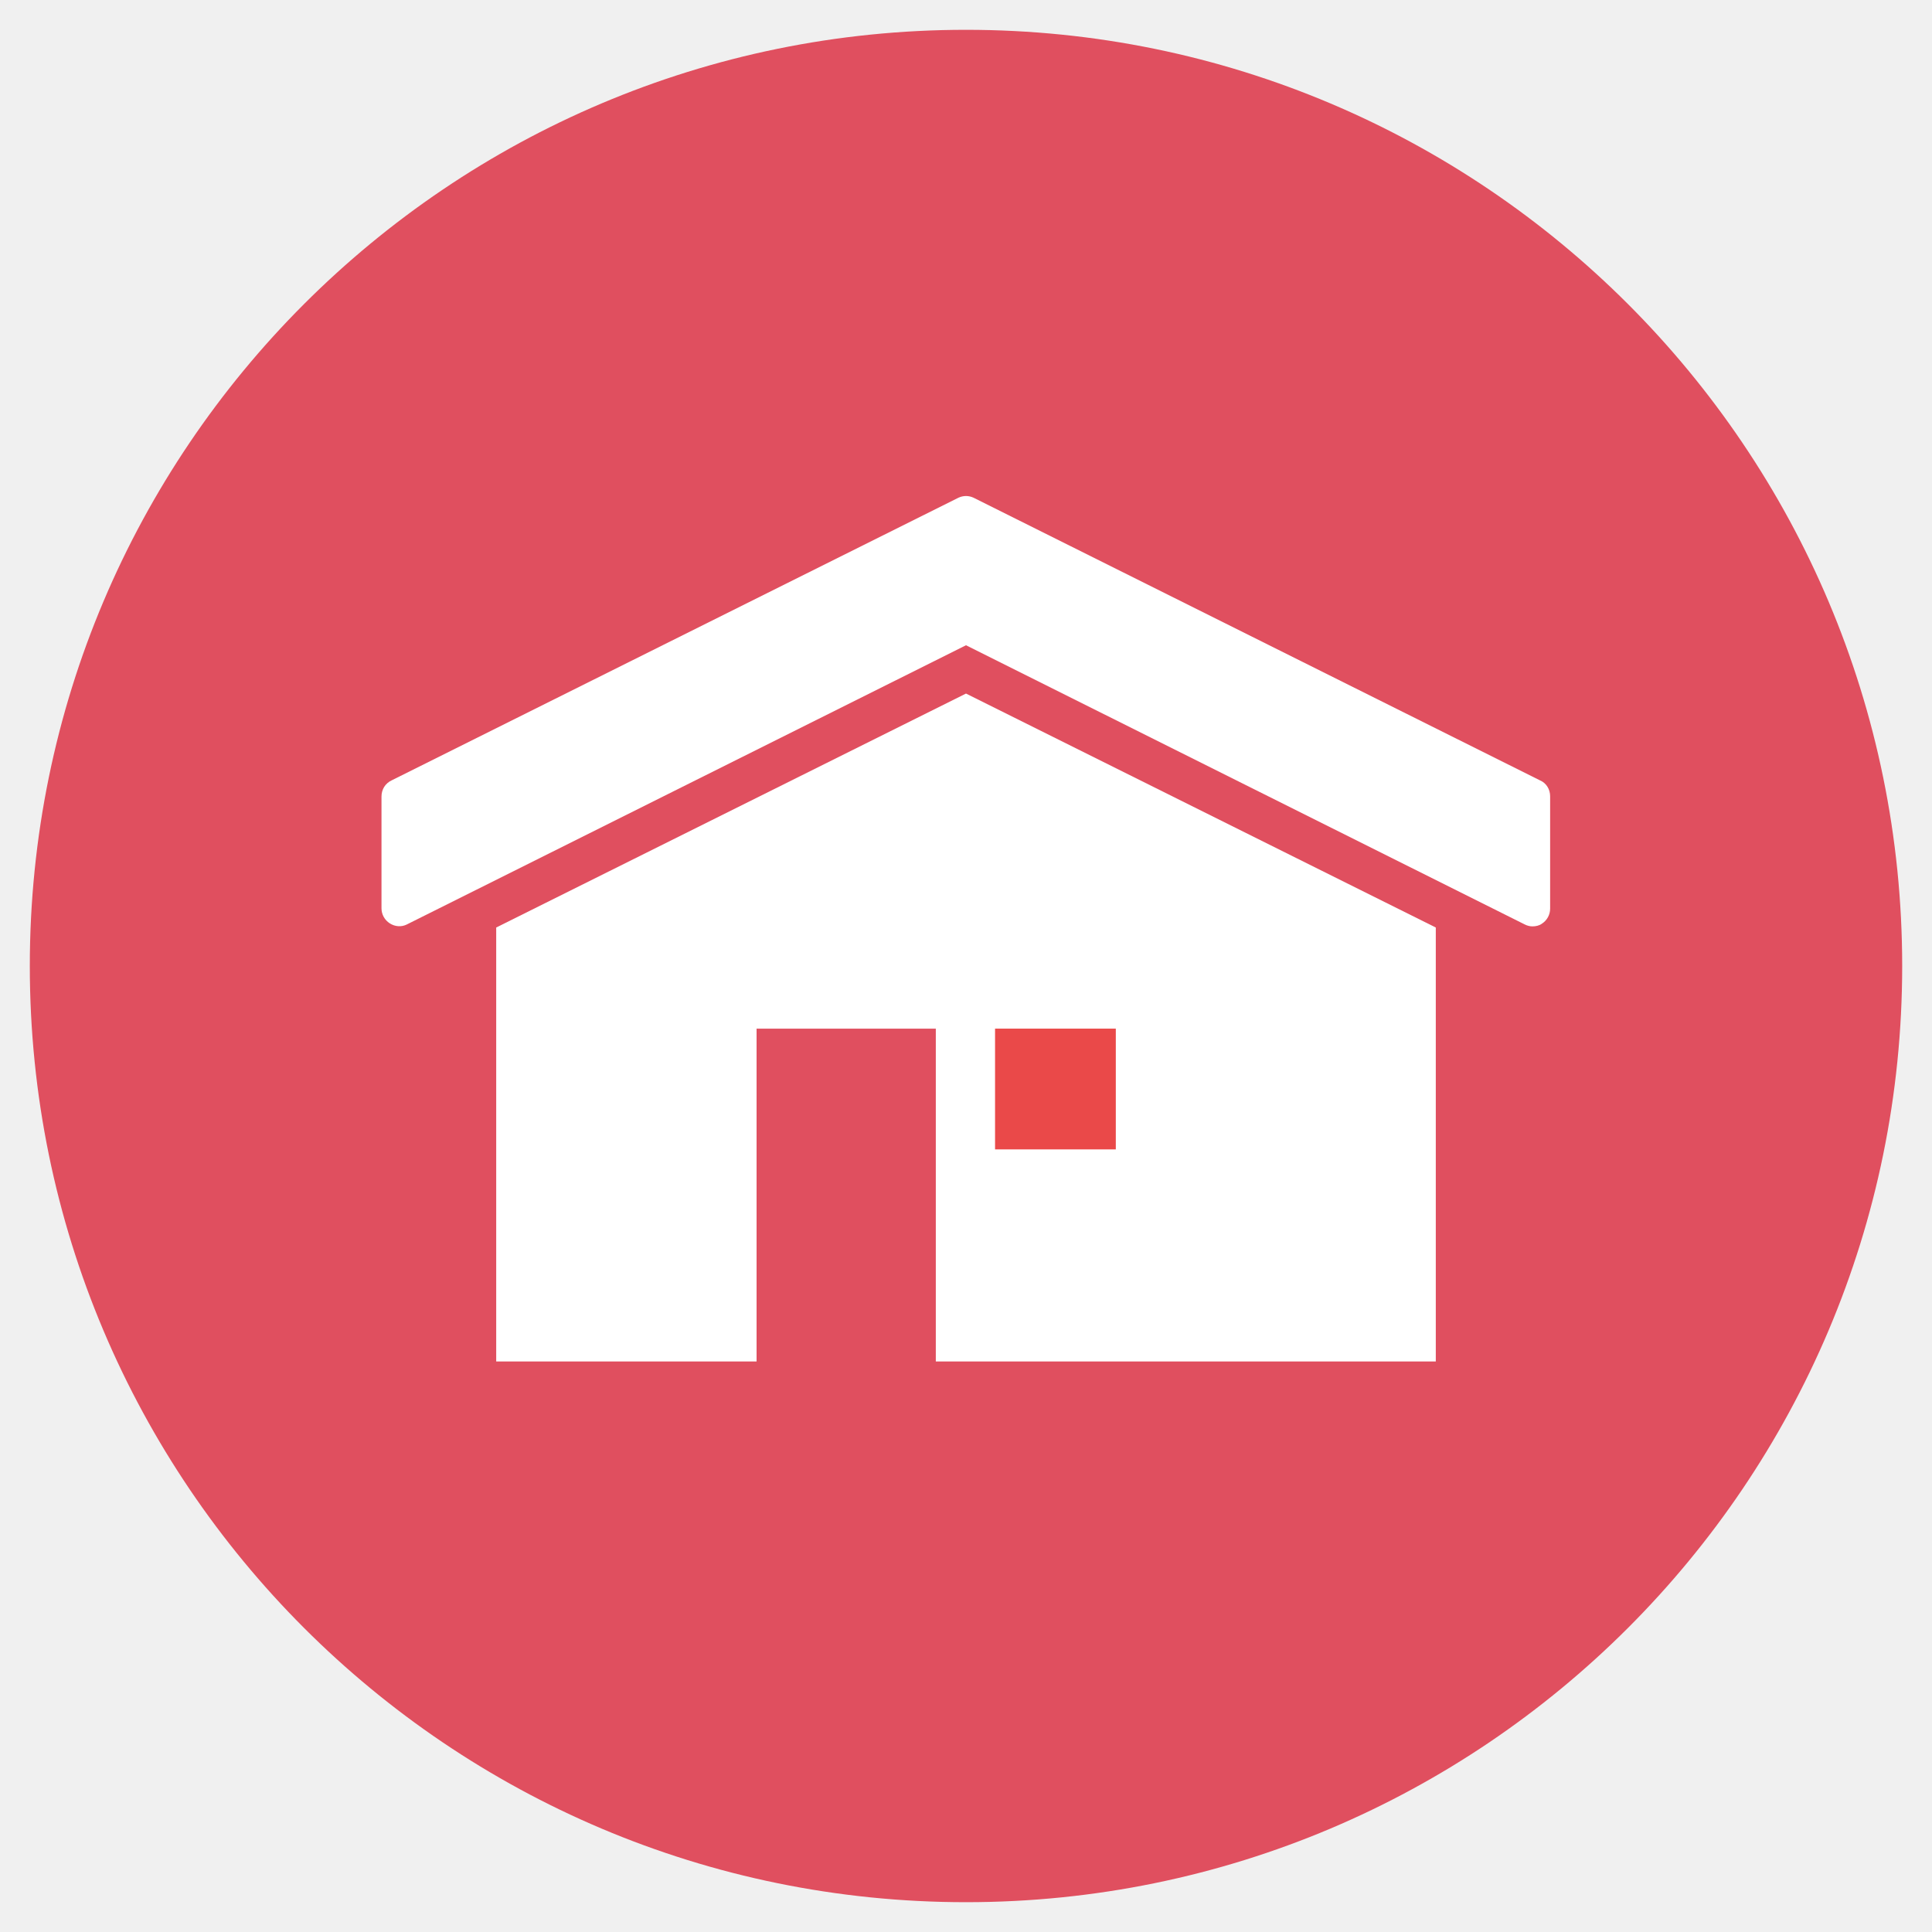
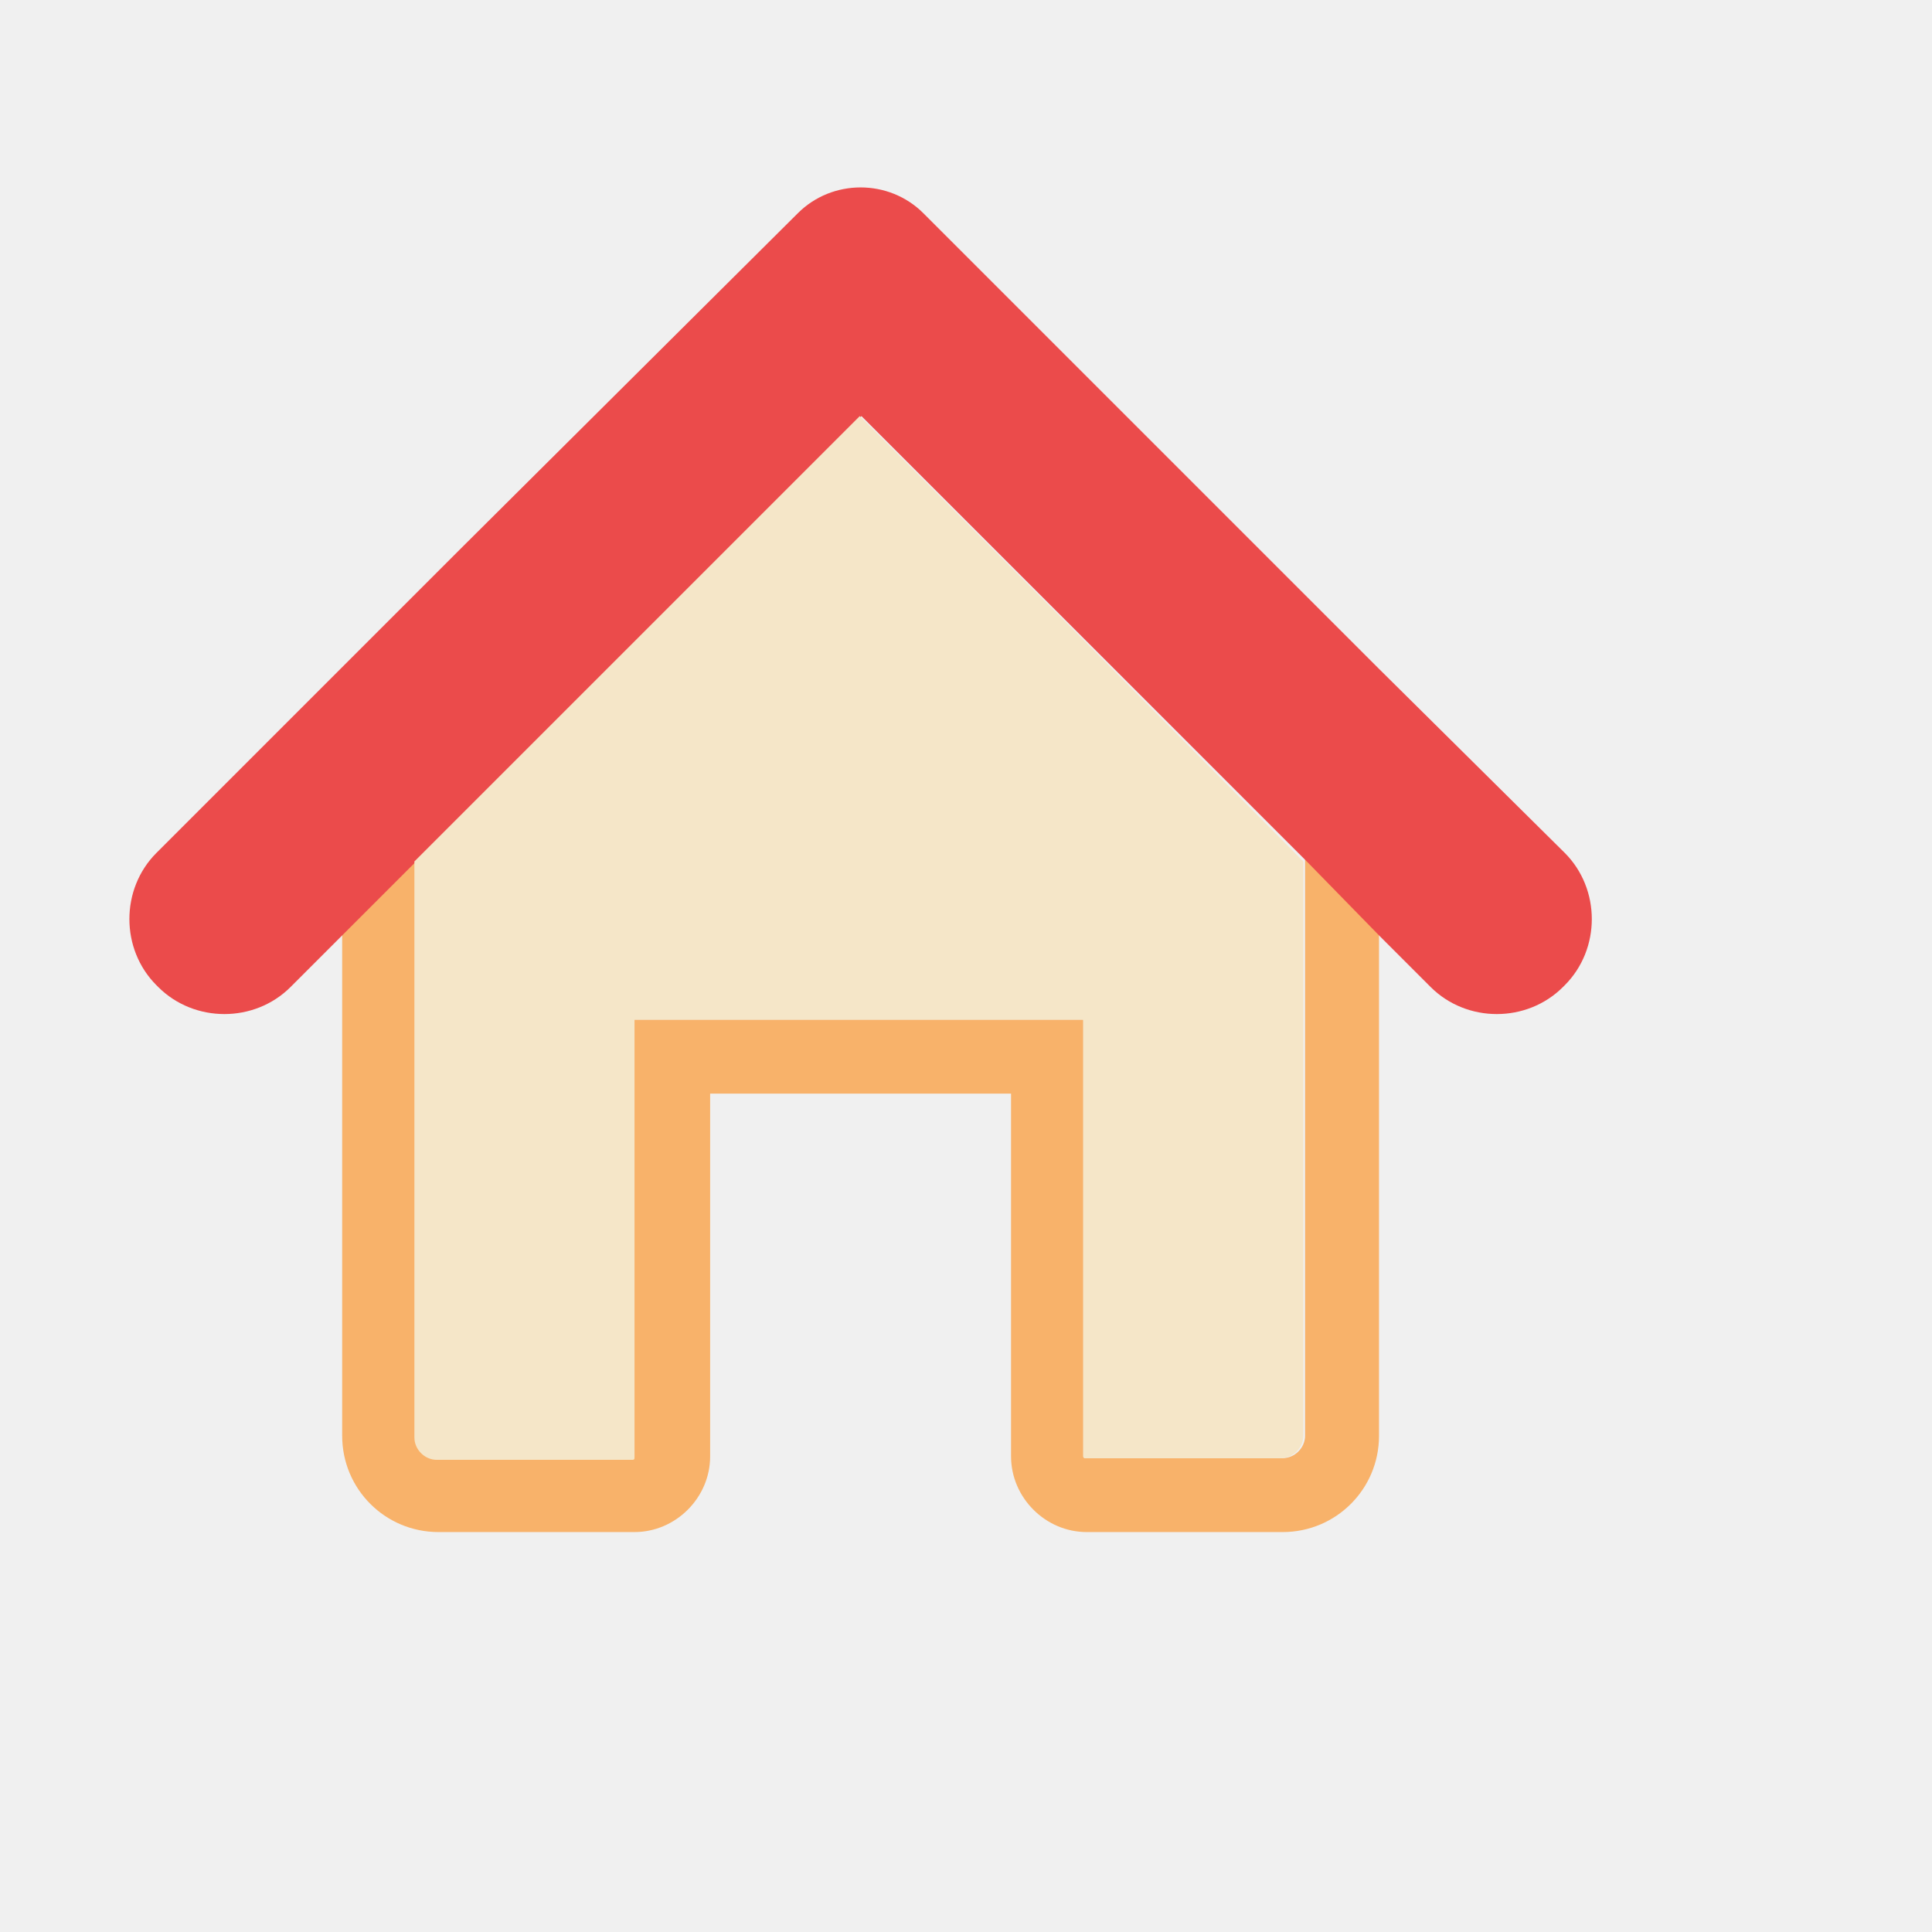
- <svg xmlns="http://www.w3.org/2000/svg" viewBox="0 0 512 512" width="128px" height="128px">
-   <path fill="#E04F5F" d="M7.9,256C7.9,119,119,7.9,256,7.9C393,7.9,504.1,119,504.1,256c0,137-111.1,248.1-248.1,248.1C119,504.1,7.9,393,7.9,256z" />
-   <path fill="#FFF" d="M408.1,206.8l-150.1-74.9c-1.3-0.6-2.7-0.6-4,0l-150.2,74.9c-1.7,0.8-2.7,2.4-2.7,4.3v29.6c0,1.6,0.8,3.1,2.2,4c1.4,0.9,3.1,1,4.5,0.3l148.2-74l148.1,74c0.6,0.3,1.3,0.5,2,0.5c0.9,0,1.8-0.2,2.5-0.7c1.4-0.9,2.2-2.4,2.2-4V211C410.8,209.2,409.8,207.5,408.1,206.8z" />
-   <path fill="#FFF" d="M380.5 245.8L256 183.8 131.5 245.8 131.5 360.8 200.5 360.8 200.5 272.6 248 272.6 248 360.8 380.5 360.8z" />
-   <path fill="#EA4949" d="M263.7 272.6H295.7V304.6H263.7z" />
+ <svg xmlns="http://www.w3.org/2000/svg" xml:space="preserve" viewBox="0 0 100 100" y="0" x="0" id="圖層_1" version="1.1" width="257px" height="257px" style="width:100%;height:100%;background-size:initial;background-repeat-y:initial;background-repeat-x:initial;background-position-y:initial;background-position-x:initial;background-origin:initial;background-color:initial;background-clip:initial;background-attachment:initial;animation-play-state:paused">
+   <g class="ldl-scale" style="transform-origin:50% 50%;transform:rotate(0deg) scale(0.89, 0.89);animation-play-state:paused">
+     <path fill="#f8b26a" d="M75.9 42.5v41c0 .7-.6 1.3-1.3 1.3H63.1s-.1 0-.1-.1V59.3H36.9v25.4s0 .1-.1.1H25.5c-.7 0-1.3-.6-1.3-1.3v-41l-4.3 4.3v36.7c0 3.1 2.5 5.6 5.6 5.6h11.4c2.4 0 4.4-2 4.4-4.4V63.6h17.5v21.1c0 2.4 2 4.4 4.4 4.4h11.4c3.1 0 5.6-2.5 5.6-5.6V46.8l-4.3-4.3z" style="fill:rgb(248, 178, 106);animation-play-state:paused" />
+     <path fill="#c33737" d="M80.2 54.4l3 3c2.1 2.1 5.6 2.1 7.7 0l.1-.1c2.1-2.1 2.1-5.6 0-7.7L80.2 38.9 73.3 32 53.7 12.4c-2-2-5.3-2-7.3 0L26.7 32l-6.9 6.9L9.1 49.6c-2.1 2.1-2.1 5.6 0 7.7l.1.1c2.1 2.1 5.6 2.1 7.7 0l3-3 4.3-4.3L38 36.3l4.3-4.3 7.8-7.8 7.8 7.8 4.3 4.3L76 50.1l4.2 4.3z" style="fill:rgb(235, 75, 75);animation-play-state:paused" />
+     <path fill="#f5e6c8" d="M57.8 32L50 24.2 42.2 32l-4.3 4.3-13.8 13.8v33.5c0 .7.6 1.3 1.3 1.3h11.4s.1 0 .1-.1V59.3H63V84.7s0 .1.1.1h11.4c.7 0 1.3-.6 1.3-1.3V50.1L62.1 36.3 57.8 32z" style="fill:rgb(245, 230, 200);animation-play-state:paused" />
+   </g>
</svg>
